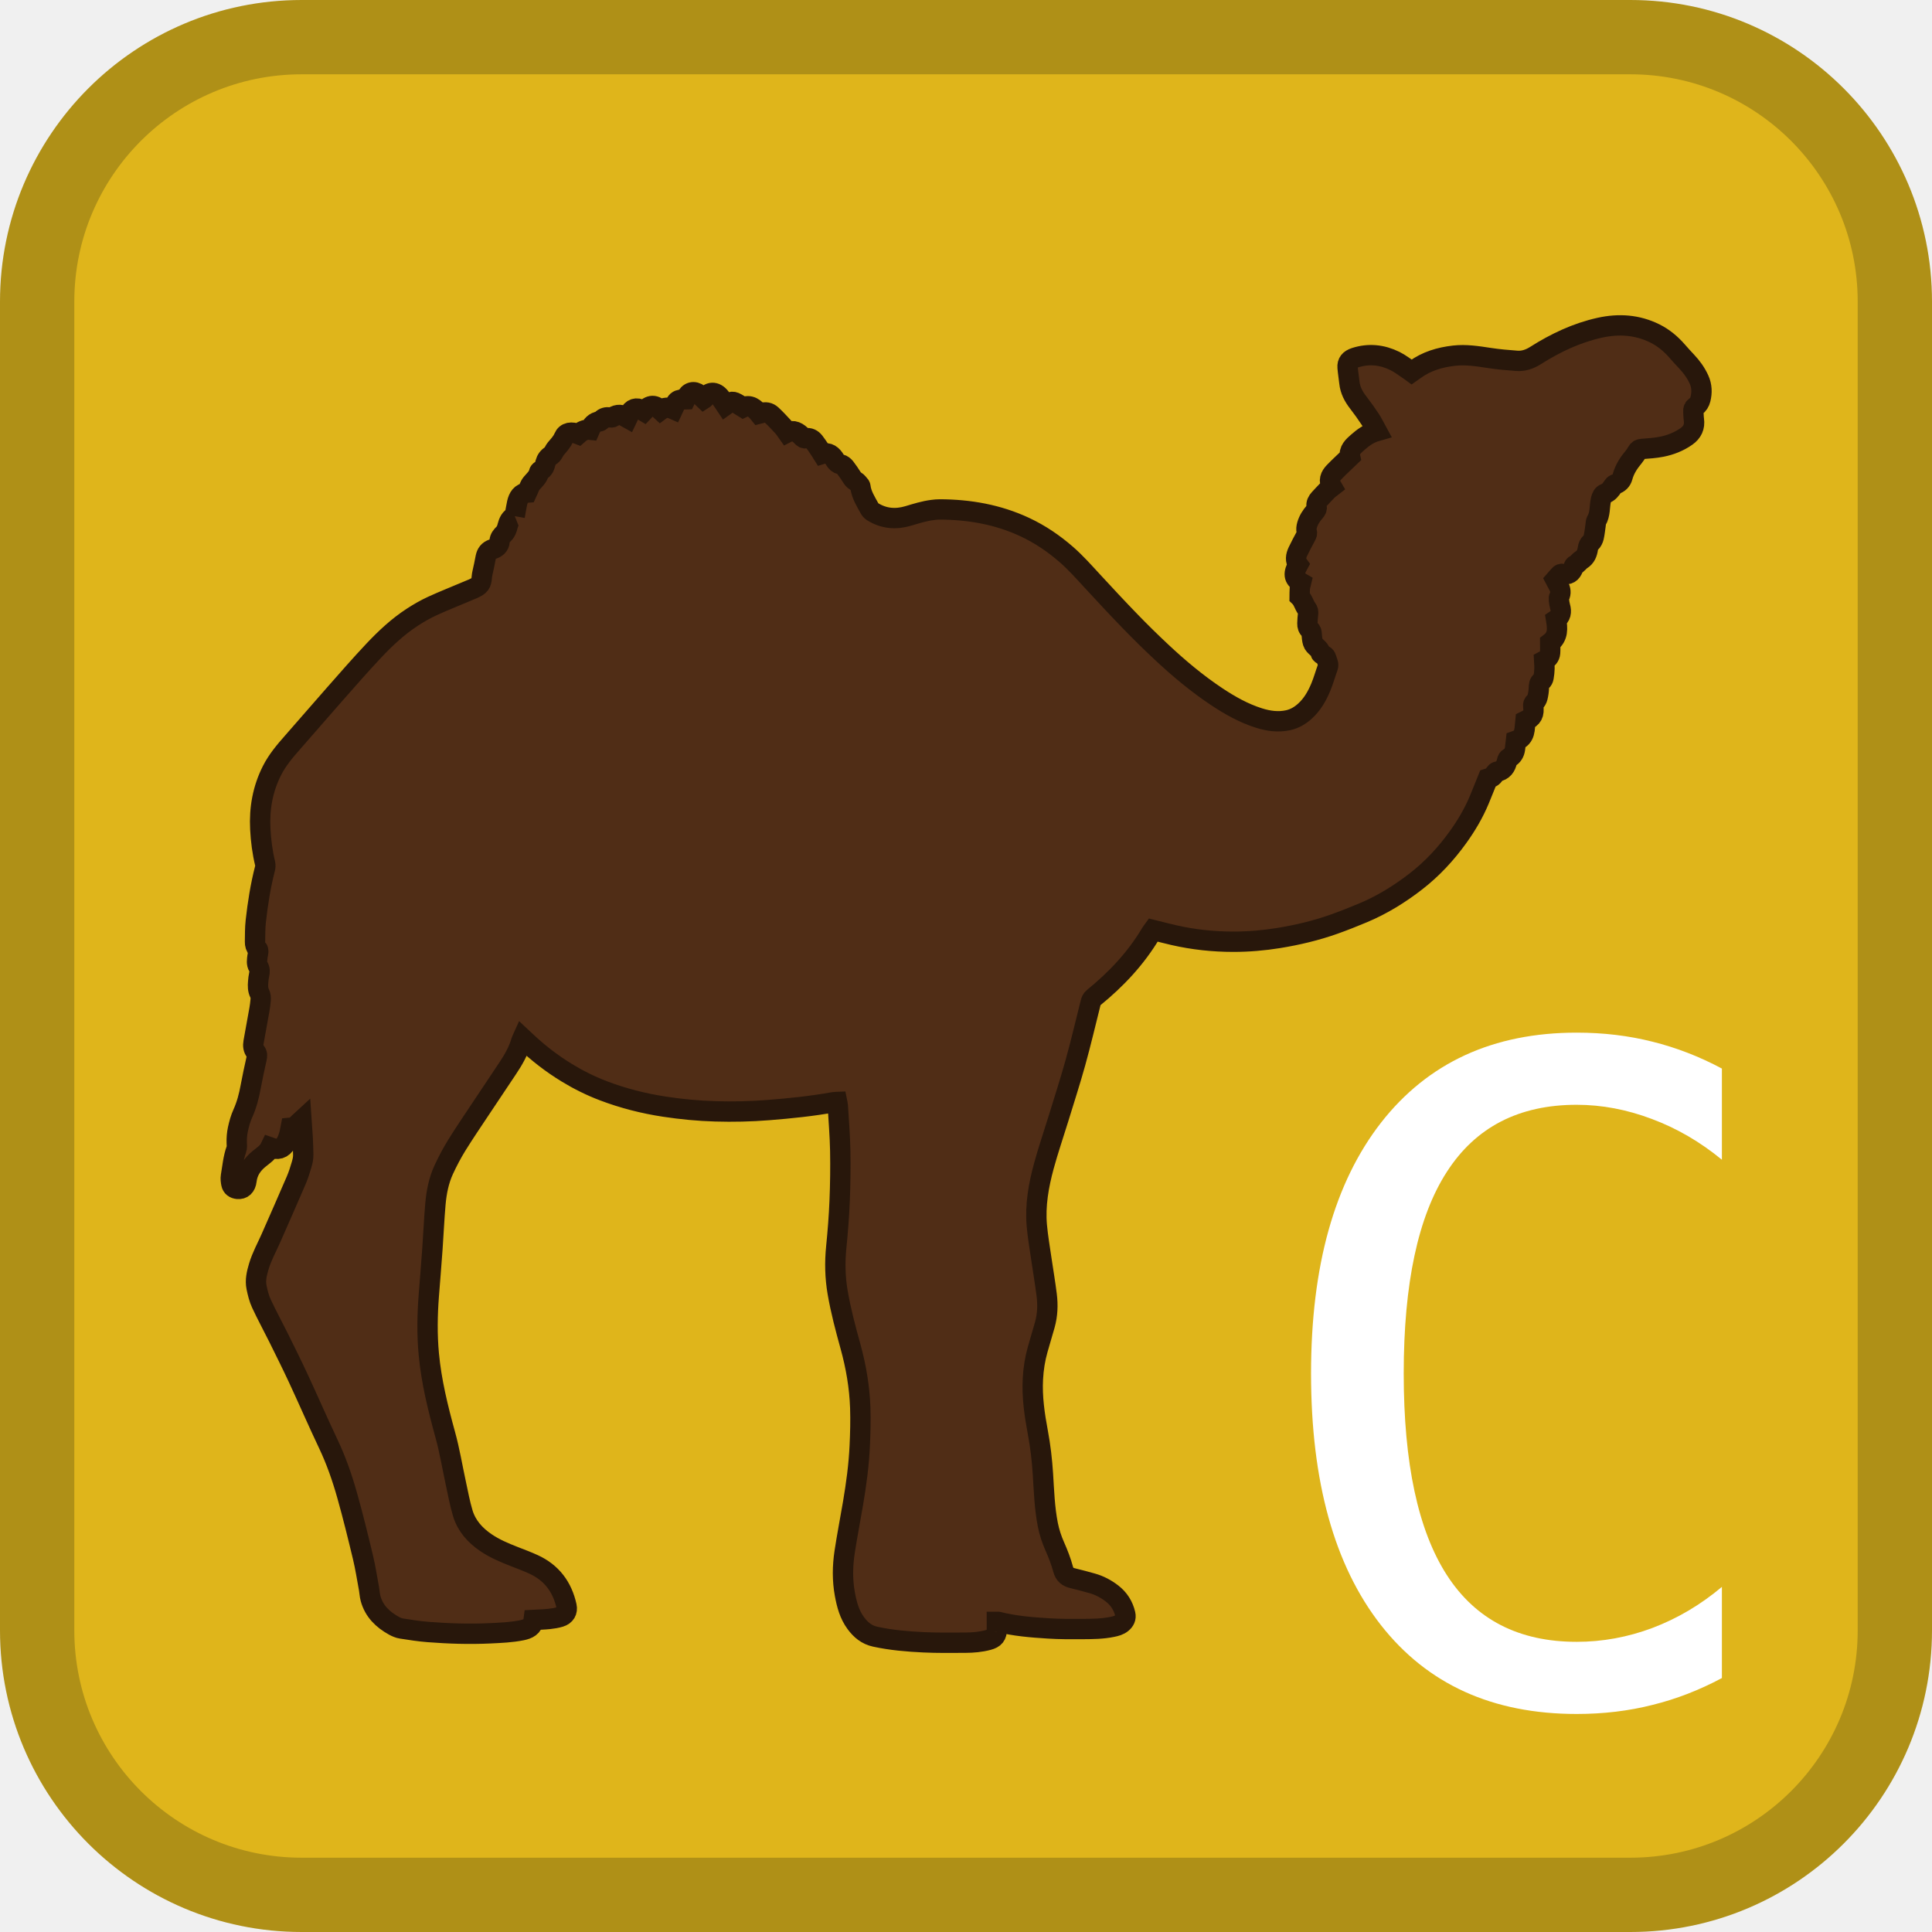
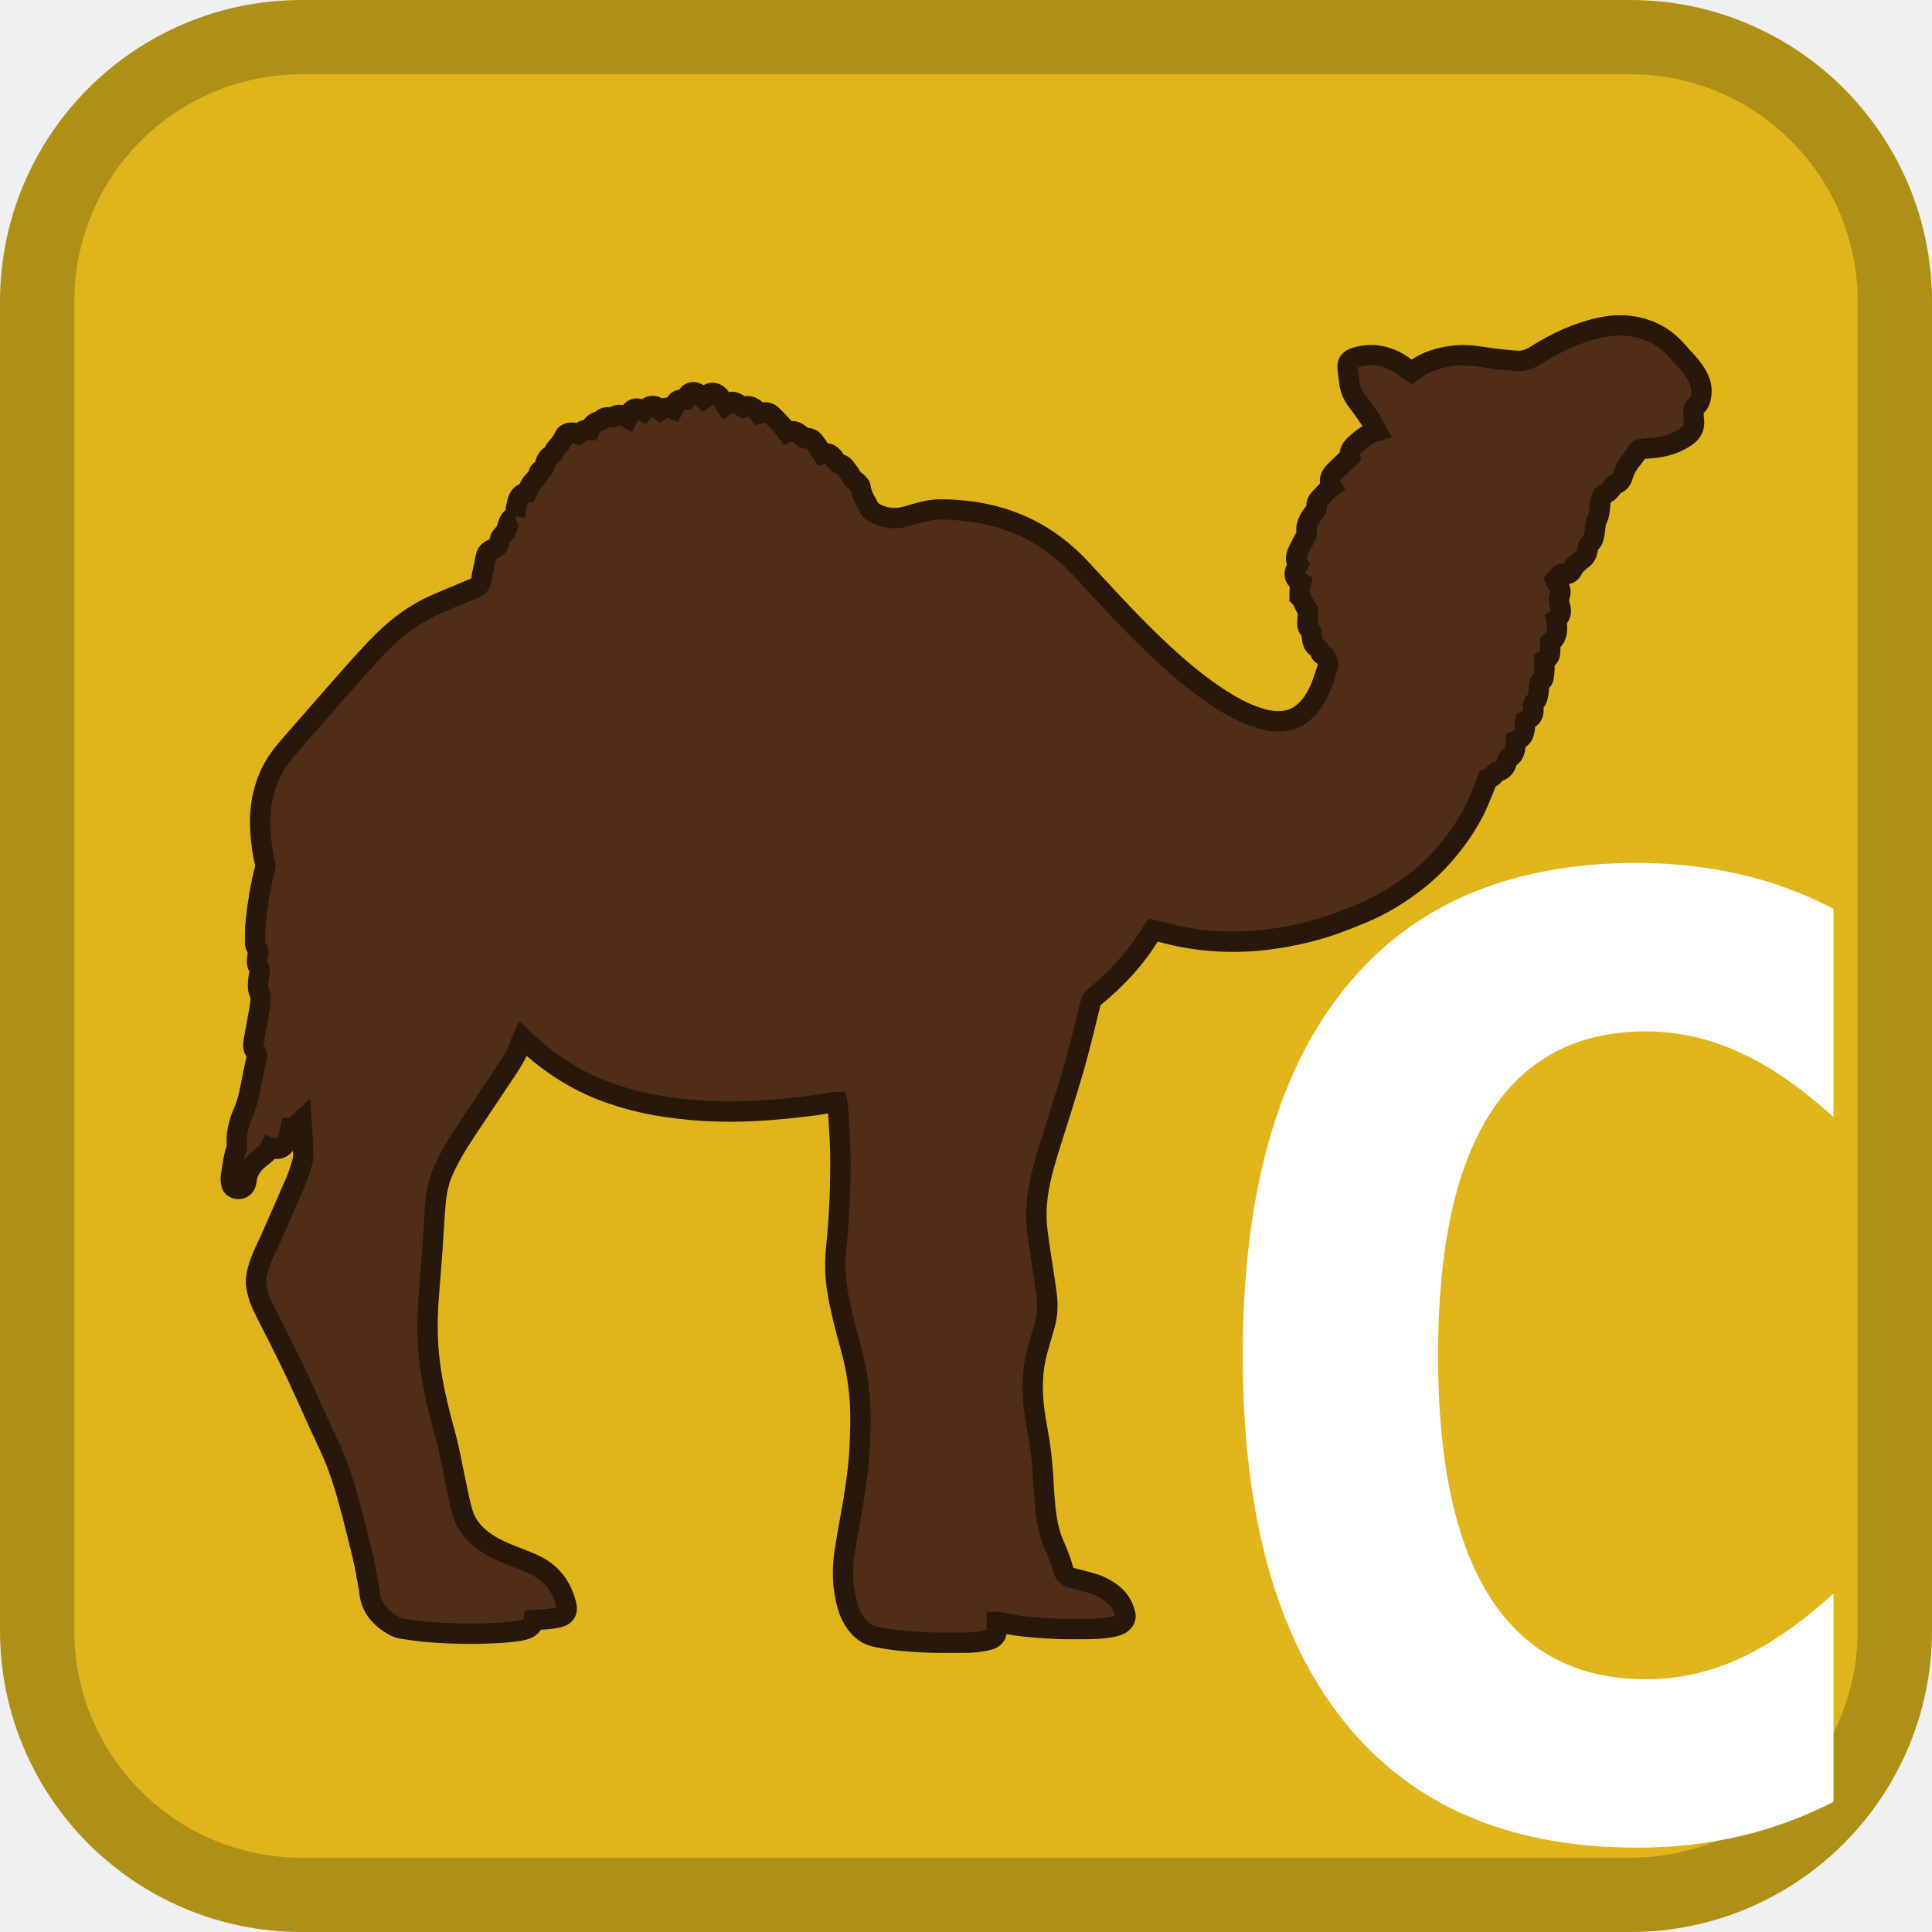
- <svg xmlns="http://www.w3.org/2000/svg" width="100mm" height="100mm" viewBox="0 0 100 100" version="1.1" id="svg8547">
-   <defs id="defs8544" />
-   <g id="layer1">
-     <g id="g531">
+ <svg xmlns="http://www.w3.org/2000/svg" width="100mm" height="100mm" viewBox="0 0 100 100" version="1.1" id="svg8">
+   <defs id="defs2" />
+   <g id="layer1" transform="translate(-48.27381,-52.72024)">
+     <g id="g531" transform="translate(48.27381,52.72024)">
      <rect style="fill:#dfb51b;fill-opacity:1;stroke:#af9017;stroke-width:3.846;stroke-linejoin:round;stroke-dasharray:none;stroke-opacity:1" id="rect10042" width="96.154" height="96.154" x="1.923" y="1.923" rx="13.69" ry="13.69" />
      <path style="fill:#502d16;fill-opacity:1;fill-rule:nonzero;stroke:#28170b;stroke-width:1.053;stroke-dasharray:none;stroke-opacity:1" d="m 26.641,26.716 c 0.043,-0.239 0.076,-0.461 0.125,-0.679 0.065,-0.289 0.203,-0.518 0.514,-0.54 0.082,-0.173 0.128,-0.349 0.233,-0.476 0.149,-0.18 0.335,-0.327 0.389,-0.571 0.007,-0.033 0.038,-0.072 0.068,-0.086 0.178,-0.08 0.22,-0.238 0.265,-0.408 0.043,-0.161 0.137,-0.295 0.29,-0.385 0.051,-0.03 0.084,-0.094 0.12,-0.147 0.042,-0.061 0.07,-0.133 0.117,-0.19 0.153,-0.185 0.32,-0.348 0.42,-0.586 0.115,-0.276 0.393,-0.317 0.748,-0.177 0.164,-0.147 0.356,-0.254 0.601,-0.228 0.098,-0.23 0.242,-0.4 0.504,-0.432 0.038,-0.005 0.076,-0.044 0.106,-0.076 0.113,-0.12 0.25,-0.15 0.409,-0.131 0.061,0.007 0.138,0.008 0.185,-0.023 0.23,-0.151 0.449,-0.133 0.669,0.016 0.02,0.012 0.039,0.021 0.075,0.041 0.032,-0.067 0.064,-0.13 0.093,-0.196 0.127,-0.294 0.374,-0.376 0.656,-0.215 0.032,0.018 0.063,0.037 0.093,0.055 0.343,-0.372 0.575,-0.33 0.868,-0.056 0.203,-0.152 0.426,-0.152 0.655,-0.05 0.071,-0.147 0.108,-0.317 0.212,-0.411 0.097,-0.087 0.267,-0.092 0.426,-0.097 0.012,-0.025 0.026,-0.05 0.037,-0.076 0.122,-0.306 0.407,-0.383 0.664,-0.176 0.086,0.07 0.162,0.153 0.241,0.228 0.02,-0.013 0.037,-0.019 0.044,-0.03 0.222,-0.355 0.56,-0.374 0.815,-0.04 0.095,0.124 0.176,0.258 0.271,0.399 0.146,-0.105 0.291,-0.225 0.47,-0.149 0.147,0.062 0.279,0.163 0.444,0.263 0.349,-0.167 0.602,0.039 0.83,0.325 0.045,-0.011 0.088,-0.019 0.129,-0.033 0.186,-0.064 0.365,-0.034 0.504,0.095 0.213,0.197 0.41,0.411 0.607,0.624 0.075,0.081 0.131,0.18 0.208,0.287 0.324,-0.166 0.56,-0.007 0.773,0.218 0.055,0.058 0.104,0.097 0.192,0.081 0.181,-0.033 0.324,0.043 0.433,0.181 0.097,0.123 0.183,0.255 0.271,0.384 0.051,0.074 0.096,0.152 0.152,0.241 0.316,-0.099 0.507,0.073 0.656,0.321 0.068,0.113 0.147,0.192 0.287,0.224 0.087,0.02 0.176,0.09 0.233,0.162 0.133,0.17 0.252,0.352 0.369,0.534 0.045,0.071 0.091,0.121 0.169,0.165 0.092,0.051 0.156,0.151 0.23,0.232 0.015,0.015 0.02,0.041 0.024,0.062 0.05,0.421 0.279,0.767 0.474,1.127 0.033,0.061 0.084,0.123 0.143,0.16 0.581,0.366 1.204,0.423 1.854,0.229 0.416,-0.124 0.829,-0.255 1.262,-0.31 0.126,-0.016 0.253,-0.029 0.38,-0.028 1.529,0.006 3.008,0.265 4.401,0.917 0.783,0.366 1.495,0.849 2.147,1.418 0.48,0.419 0.902,0.895 1.333,1.362 0.654,0.709 1.311,1.416 1.983,2.109 0.52,0.537 1.054,1.061 1.6,1.572 0.896,0.839 1.836,1.628 2.86,2.31 0.687,0.457 1.403,0.861 2.194,1.11 0.489,0.154 0.991,0.225 1.505,0.113 0.339,-0.074 0.624,-0.244 0.877,-0.474 0.374,-0.34 0.62,-0.769 0.811,-1.226 0.144,-0.344 0.243,-0.706 0.37,-1.057 0.047,-0.129 -0.01,-0.229 -0.048,-0.342 -0.038,-0.112 -0.048,-0.232 -0.192,-0.274 -0.053,-0.015 -0.126,-0.065 -0.135,-0.11 -0.052,-0.246 -0.329,-0.323 -0.398,-0.545 -0.042,-0.133 -0.051,-0.278 -0.063,-0.419 -0.007,-0.091 -0.007,-0.17 -0.092,-0.236 -0.1,-0.077 -0.135,-0.199 -0.131,-0.322 0.005,-0.171 0.017,-0.343 0.037,-0.513 0.01,-0.099 -6.59e-4,-0.168 -0.07,-0.26 -0.142,-0.189 -0.188,-0.442 -0.367,-0.614 0.002,-0.148 -0.002,-0.296 0.01,-0.443 0.007,-0.095 0.041,-0.187 0.062,-0.278 -0.403,-0.231 -0.405,-0.484 -0.154,-0.943 -0.154,-0.215 -0.116,-0.448 -0.01,-0.672 0.128,-0.269 0.269,-0.533 0.411,-0.795 0.043,-0.08 0.077,-0.142 0.046,-0.246 -0.029,-0.099 -0.012,-0.222 0.017,-0.326 0.073,-0.263 0.219,-0.49 0.4,-0.694 0.071,-0.08 0.119,-0.156 0.096,-0.279 -0.028,-0.146 0.043,-0.278 0.143,-0.386 0.137,-0.148 0.273,-0.297 0.415,-0.44 0.068,-0.068 0.151,-0.122 0.231,-0.185 -0.19,-0.32 -0.077,-0.561 0.121,-0.766 0.258,-0.269 0.535,-0.52 0.822,-0.796 -0.075,-0.334 0.167,-0.543 0.396,-0.744 0.28,-0.247 0.583,-0.468 0.985,-0.582 -0.119,-0.217 -0.213,-0.42 -0.335,-0.604 -0.198,-0.299 -0.406,-0.593 -0.626,-0.876 -0.239,-0.308 -0.415,-0.637 -0.456,-1.03 -0.028,-0.26 -0.072,-0.519 -0.093,-0.779 -0.022,-0.261 0.106,-0.415 0.382,-0.506 0.714,-0.232 1.407,-0.157 2.069,0.169 0.272,0.134 0.515,0.329 0.771,0.496 0.031,0.02 0.059,0.044 0.096,0.071 0.057,-0.04 0.11,-0.077 0.164,-0.116 0.603,-0.44 1.29,-0.643 2.023,-0.727 0.618,-0.071 1.221,0.026 1.828,0.118 0.472,0.072 0.95,0.115 1.427,0.149 0.351,0.025 0.665,-0.084 0.971,-0.277 1.028,-0.652 2.119,-1.17 3.317,-1.436 0.988,-0.219 1.95,-0.156 2.864,0.299 0.446,0.222 0.824,0.54 1.152,0.917 0.157,0.18 0.317,0.358 0.482,0.531 0.265,0.279 0.486,0.587 0.645,0.938 0.148,0.328 0.158,0.667 0.073,1.01 -0.038,0.155 -0.121,0.291 -0.255,0.385 -0.09,0.063 -0.122,0.143 -0.113,0.249 0.012,0.142 0.007,0.285 0.028,0.425 0.055,0.374 -0.083,0.658 -0.385,0.87 -0.392,0.276 -0.831,0.447 -1.296,0.538 -0.329,0.064 -0.666,0.086 -1.001,0.111 -0.119,0.009 -0.196,0.044 -0.253,0.146 -0.051,0.091 -0.107,0.181 -0.174,0.261 -0.261,0.312 -0.48,0.643 -0.587,1.044 -0.05,0.186 -0.182,0.322 -0.381,0.381 -0.048,0.014 -0.092,0.069 -0.122,0.115 -0.103,0.157 -0.205,0.3 -0.403,0.369 -0.114,0.04 -0.172,0.16 -0.207,0.309 -0.084,0.36 -0.028,0.751 -0.232,1.085 -0.036,0.059 -0.033,0.142 -0.044,0.215 -0.032,0.214 -0.051,0.431 -0.099,0.641 -0.024,0.104 -0.081,0.217 -0.158,0.289 -0.092,0.085 -0.127,0.18 -0.143,0.292 -0.037,0.244 -0.111,0.453 -0.345,0.597 -0.12,0.074 -0.194,0.221 -0.342,0.28 -0.035,0.014 -0.05,0.086 -0.069,0.133 -0.105,0.273 -0.251,0.364 -0.533,0.313 -0.087,-0.016 -0.143,0.004 -0.195,0.068 -0.061,0.075 -0.126,0.146 -0.198,0.228 0.062,0.117 0.123,0.227 0.178,0.339 0.085,0.174 0.121,0.35 0.025,0.536 -0.025,0.048 -0.028,0.113 -0.022,0.168 0.012,0.119 0.028,0.239 0.061,0.353 0.079,0.271 0.044,0.504 -0.206,0.673 0.073,0.444 0.118,0.877 -0.309,1.2 0,0.169 0.012,0.348 -0.002,0.525 -0.015,0.185 -0.135,0.311 -0.308,0.402 0.007,0.133 0.022,0.267 0.017,0.4 -0.005,0.156 -0.02,0.313 -0.048,0.466 -0.012,0.069 -0.051,0.154 -0.105,0.19 -0.137,0.091 -0.13,0.215 -0.137,0.353 -0.007,0.163 -0.031,0.328 -0.07,0.486 -0.022,0.089 -0.074,0.182 -0.14,0.245 -0.068,0.064 -0.094,0.117 -0.082,0.21 0.053,0.426 -0.037,0.588 -0.408,0.765 -0.047,0.397 0.024,0.85 -0.487,1.027 -0.017,0.144 -0.029,0.285 -0.05,0.425 -0.029,0.195 -0.12,0.356 -0.295,0.453 -0.075,0.042 -0.102,0.098 -0.118,0.176 -0.06,0.286 -0.205,0.494 -0.517,0.547 -0.036,0.006 -0.073,0.045 -0.096,0.078 -0.136,0.2 -0.135,0.2 -0.377,0.279 -0.149,0.367 -0.293,0.735 -0.445,1.099 -0.289,0.694 -0.669,1.337 -1.108,1.945 -0.615,0.854 -1.326,1.621 -2.158,2.268 -0.848,0.659 -1.756,1.221 -2.748,1.637 -0.496,0.208 -0.997,0.407 -1.503,0.587 -0.932,0.331 -1.891,0.558 -2.868,0.717 -0.777,0.126 -1.558,0.192 -2.345,0.192 -1.044,2.06e-4 -2.075,-0.111 -3.092,-0.344 -0.349,-0.08 -0.695,-0.172 -1.058,-0.262 -0.034,0.047 -0.078,0.098 -0.111,0.154 -0.777,1.31 -1.803,2.399 -2.98,3.354 -0.092,0.074 -0.121,0.162 -0.147,0.264 -0.259,1.029 -0.5,2.064 -0.784,3.086 -0.272,0.979 -0.586,1.946 -0.884,2.918 -0.25,0.814 -0.529,1.621 -0.752,2.442 -0.273,1.006 -0.456,2.033 -0.363,3.082 0.052,0.58 0.152,1.156 0.236,1.733 0.09,0.621 0.198,1.24 0.275,1.863 0.064,0.515 0.044,1.032 -0.097,1.536 -0.119,0.425 -0.247,0.847 -0.368,1.271 -0.142,0.498 -0.221,1.007 -0.249,1.524 -0.052,0.941 0.085,1.865 0.257,2.784 0.132,0.707 0.215,1.417 0.261,2.135 0.056,0.88 0.083,1.764 0.254,2.633 0.077,0.39 0.2,0.763 0.362,1.128 0.169,0.382 0.322,0.775 0.43,1.177 0.077,0.285 0.238,0.406 0.5,0.467 0.334,0.078 0.666,0.172 0.997,0.263 0.38,0.105 0.722,0.287 1.033,0.526 0.357,0.275 0.585,0.635 0.687,1.074 0.044,0.19 -0.031,0.336 -0.173,0.455 -0.143,0.119 -0.317,0.162 -0.494,0.199 -0.509,0.107 -1.026,0.109 -1.541,0.113 -0.591,0.005 -1.184,0.005 -1.773,-0.032 -0.872,-0.054 -1.745,-0.124 -2.598,-0.34 -0.015,-0.004 -0.03,-4.98e-4 -0.068,-4.98e-4 0,0.123 0.002,0.246 -2.96e-4,0.368 -0.005,0.342 -0.118,0.482 -0.452,0.572 -0.386,0.104 -0.781,0.137 -1.177,0.139 -0.718,0.003 -1.438,0.014 -2.155,-0.02 -0.843,-0.04 -1.685,-0.11 -2.514,-0.291 -0.441,-0.096 -0.747,-0.355 -1.003,-0.701 -0.33,-0.446 -0.467,-0.966 -0.565,-1.498 -0.133,-0.721 -0.123,-1.447 -0.015,-2.167 0.128,-0.85 0.295,-1.694 0.438,-2.542 0.166,-0.981 0.3,-1.967 0.346,-2.962 0.031,-0.657 0.049,-1.317 0.027,-1.974 -0.037,-1.087 -0.221,-2.153 -0.512,-3.203 -0.253,-0.914 -0.497,-1.832 -0.658,-2.77 -0.134,-0.78 -0.151,-1.558 -0.072,-2.346 0.08,-0.796 0.142,-1.594 0.175,-2.393 0.035,-0.867 0.048,-1.736 0.031,-2.603 -0.015,-0.777 -0.081,-1.553 -0.126,-2.33 -0.002,-0.058 -0.022,-0.115 -0.036,-0.185 -0.065,0.003 -0.124,-3.56e-4 -0.181,0.01 -1.113,0.203 -2.236,0.316 -3.362,0.406 -0.919,0.074 -1.839,0.094 -2.759,0.067 -0.883,-0.026 -1.761,-0.11 -2.635,-0.243 -1.084,-0.165 -2.14,-0.434 -3.162,-0.823 -0.657,-0.25 -1.287,-0.563 -1.889,-0.93 -0.789,-0.481 -1.513,-1.045 -2.182,-1.681 -0.032,-0.03 -0.066,-0.059 -0.113,-0.103 -0.026,0.058 -0.052,0.099 -0.065,0.145 -0.148,0.517 -0.413,0.975 -0.71,1.418 -0.463,0.689 -0.924,1.38 -1.383,2.072 -0.417,0.63 -0.844,1.253 -1.242,1.895 -0.251,0.406 -0.475,0.832 -0.676,1.265 -0.26,0.561 -0.378,1.167 -0.432,1.779 -0.068,0.774 -0.1,1.551 -0.156,2.327 -0.057,0.805 -0.124,1.61 -0.187,2.415 -0.078,1.009 -0.094,2.017 0,3.026 0.132,1.421 0.473,2.797 0.85,4.169 0.23,0.834 0.37,1.693 0.554,2.54 0.111,0.511 0.204,1.028 0.354,1.527 0.197,0.655 0.635,1.142 1.195,1.524 0.455,0.31 0.958,0.521 1.467,0.72 0.334,0.13 0.671,0.256 0.997,0.405 0.939,0.429 1.492,1.168 1.712,2.167 0.057,0.257 -0.064,0.47 -0.333,0.552 -0.184,0.056 -0.379,0.088 -0.571,0.108 -0.26,0.027 -0.521,0.033 -0.797,0.048 -0.046,0.36 -0.303,0.472 -0.606,0.535 -0.545,0.112 -1.098,0.132 -1.651,0.159 -1.071,0.051 -2.14,0.016 -3.208,-0.067 -0.461,-0.036 -0.921,-0.109 -1.378,-0.18 -0.137,-0.021 -0.274,-0.08 -0.396,-0.148 -0.576,-0.319 -1.025,-0.752 -1.204,-1.409 -0.045,-0.165 -0.05,-0.34 -0.081,-0.508 -0.101,-0.544 -0.184,-1.092 -0.313,-1.629 -0.256,-1.068 -0.518,-2.136 -0.816,-3.193 -0.257,-0.914 -0.569,-1.81 -0.978,-2.672 -0.532,-1.121 -1.025,-2.26 -1.548,-3.385 -0.331,-0.712 -0.682,-1.414 -1.03,-2.118 -0.292,-0.589 -0.608,-1.167 -0.885,-1.763 -0.121,-0.261 -0.191,-0.55 -0.25,-0.834 -0.076,-0.368 0.012,-0.727 0.117,-1.081 0.154,-0.519 0.419,-0.991 0.635,-1.483 0.436,-0.992 0.874,-1.983 1.302,-2.979 0.112,-0.26 0.197,-0.533 0.277,-0.805 0.048,-0.163 0.09,-0.337 0.086,-0.505 -0.01,-0.597 -0.041,-1.194 -0.085,-1.798 -0.176,0.16 -0.302,0.366 -0.567,0.39 -0.025,0.126 -0.039,0.245 -0.073,0.357 -0.044,0.142 -0.089,0.288 -0.163,0.415 -0.189,0.323 -0.42,0.39 -0.816,0.248 -0.124,0.265 -0.368,0.415 -0.587,0.595 -0.351,0.288 -0.592,0.647 -0.646,1.114 -0.036,0.309 -0.204,0.461 -0.461,0.435 -0.165,-0.017 -0.289,-0.1 -0.322,-0.265 -0.026,-0.129 -0.044,-0.269 -0.022,-0.397 0.079,-0.463 0.118,-0.935 0.28,-1.382 0.041,-0.113 0.024,-0.23 0.02,-0.35 -0.007,-0.229 0.012,-0.465 0.06,-0.69 0.06,-0.276 0.135,-0.554 0.251,-0.81 0.203,-0.448 0.323,-0.913 0.411,-1.393 0.09,-0.492 0.199,-0.981 0.307,-1.47 0.029,-0.13 0.042,-0.234 -0.058,-0.35 -0.117,-0.135 -0.133,-0.311 -0.101,-0.489 0.103,-0.566 0.206,-1.132 0.306,-1.699 0.027,-0.155 0.046,-0.311 0.06,-0.467 0.012,-0.126 0.007,-0.245 -0.056,-0.369 -0.089,-0.177 -0.088,-0.377 -0.072,-0.572 0.01,-0.134 0.025,-0.269 0.054,-0.4 0.032,-0.143 0.039,-0.264 -0.047,-0.402 -0.098,-0.156 -0.062,-0.349 -0.04,-0.528 0.01,-0.082 0.036,-0.162 0.041,-0.243 0.002,-0.046 -0.007,-0.107 -0.038,-0.138 -0.102,-0.106 -0.134,-0.238 -0.132,-0.372 0.005,-0.358 7.56e-4,-0.719 0.04,-1.074 0.102,-0.914 0.245,-1.822 0.474,-2.715 0.022,-0.083 0.029,-0.179 0.01,-0.26 -0.143,-0.591 -0.22,-1.191 -0.251,-1.797 -0.054,-1.058 0.124,-2.072 0.607,-3.022 0.273,-0.538 0.658,-0.996 1.055,-1.446 0.727,-0.824 1.442,-1.66 2.17,-2.484 0.678,-0.768 1.35,-1.542 2.053,-2.287 0.601,-0.636 1.242,-1.236 1.98,-1.716 0.331,-0.216 0.677,-0.415 1.035,-0.58 0.597,-0.275 1.211,-0.513 1.816,-0.772 0.206,-0.088 0.432,-0.162 0.597,-0.302 0.175,-0.149 0.13,-0.414 0.183,-0.627 0.067,-0.268 0.115,-0.541 0.17,-0.812 0.043,-0.212 0.141,-0.354 0.366,-0.434 0.169,-0.06 0.343,-0.169 0.354,-0.407 0.007,-0.163 0.111,-0.287 0.229,-0.399 0.056,-0.053 0.091,-0.129 0.126,-0.199 0.026,-0.053 0.04,-0.113 0.054,-0.171 0.059,-0.232 0.152,-0.439 0.378,-0.529" id="path7180" />
    </g>
-     <text xml:space="preserve" style="font-style:normal;font-variant:normal;font-weight:normal;font-stretch:normal;font-size:46.642px;line-height:1.25;font-family:Consolas;-inkscape-font-specification:'Consolas, Normal';font-variant-ligatures:normal;font-variant-caps:normal;font-variant-numeric:normal;font-feature-settings:normal;text-align:start;letter-spacing:0px;word-spacing:0px;writing-mode:lr-tb;text-anchor:start;fill:#ffffff;stroke-width:0.265" x="64.689" y="88.061" id="text821">
-       <tspan id="tspan819" x="64.689" y="88.061" style="font-style:normal;font-variant:normal;font-weight:normal;font-stretch:normal;font-size:46.642px;font-family:Consolas;-inkscape-font-specification:'Consolas, Normal';font-variant-ligatures:normal;font-variant-caps:normal;font-variant-numeric:normal;font-feature-settings:normal;text-align:start;writing-mode:lr-tb;text-anchor:start;fill:#ffffff;stroke-width:0.265">C</tspan>
+     <text xml:space="preserve" style="font-style:normal;font-variant:normal;font-weight:normal;font-stretch:normal;font-size:67.393px;line-height:1.25;font-family:Consolas;-inkscape-font-specification:'Consolas, Normal';font-variant-ligatures:normal;font-variant-caps:normal;font-variant-numeric:normal;font-feature-settings:normal;text-align:start;letter-spacing:0px;word-spacing:0px;writing-mode:lr-tb;text-anchor:start;fill:#ffffff;stroke-width:0.265" x="107.597" y="147.402" id="text821">
+       <tspan id="tspan819" x="107.597" y="147.402" style="font-style:normal;font-variant:normal;font-weight:bold;font-stretch:normal;font-size:67.391px;font-family:Consolas;-inkscape-font-specification:'Consolas, Bold';font-variant-ligatures:normal;font-variant-caps:normal;font-variant-numeric:normal;font-feature-settings:normal;text-align:start;writing-mode:lr-tb;text-anchor:start;fill:#ffffff;stroke-width:0.265">C</tspan>
    </text>
  </g>
</svg>
